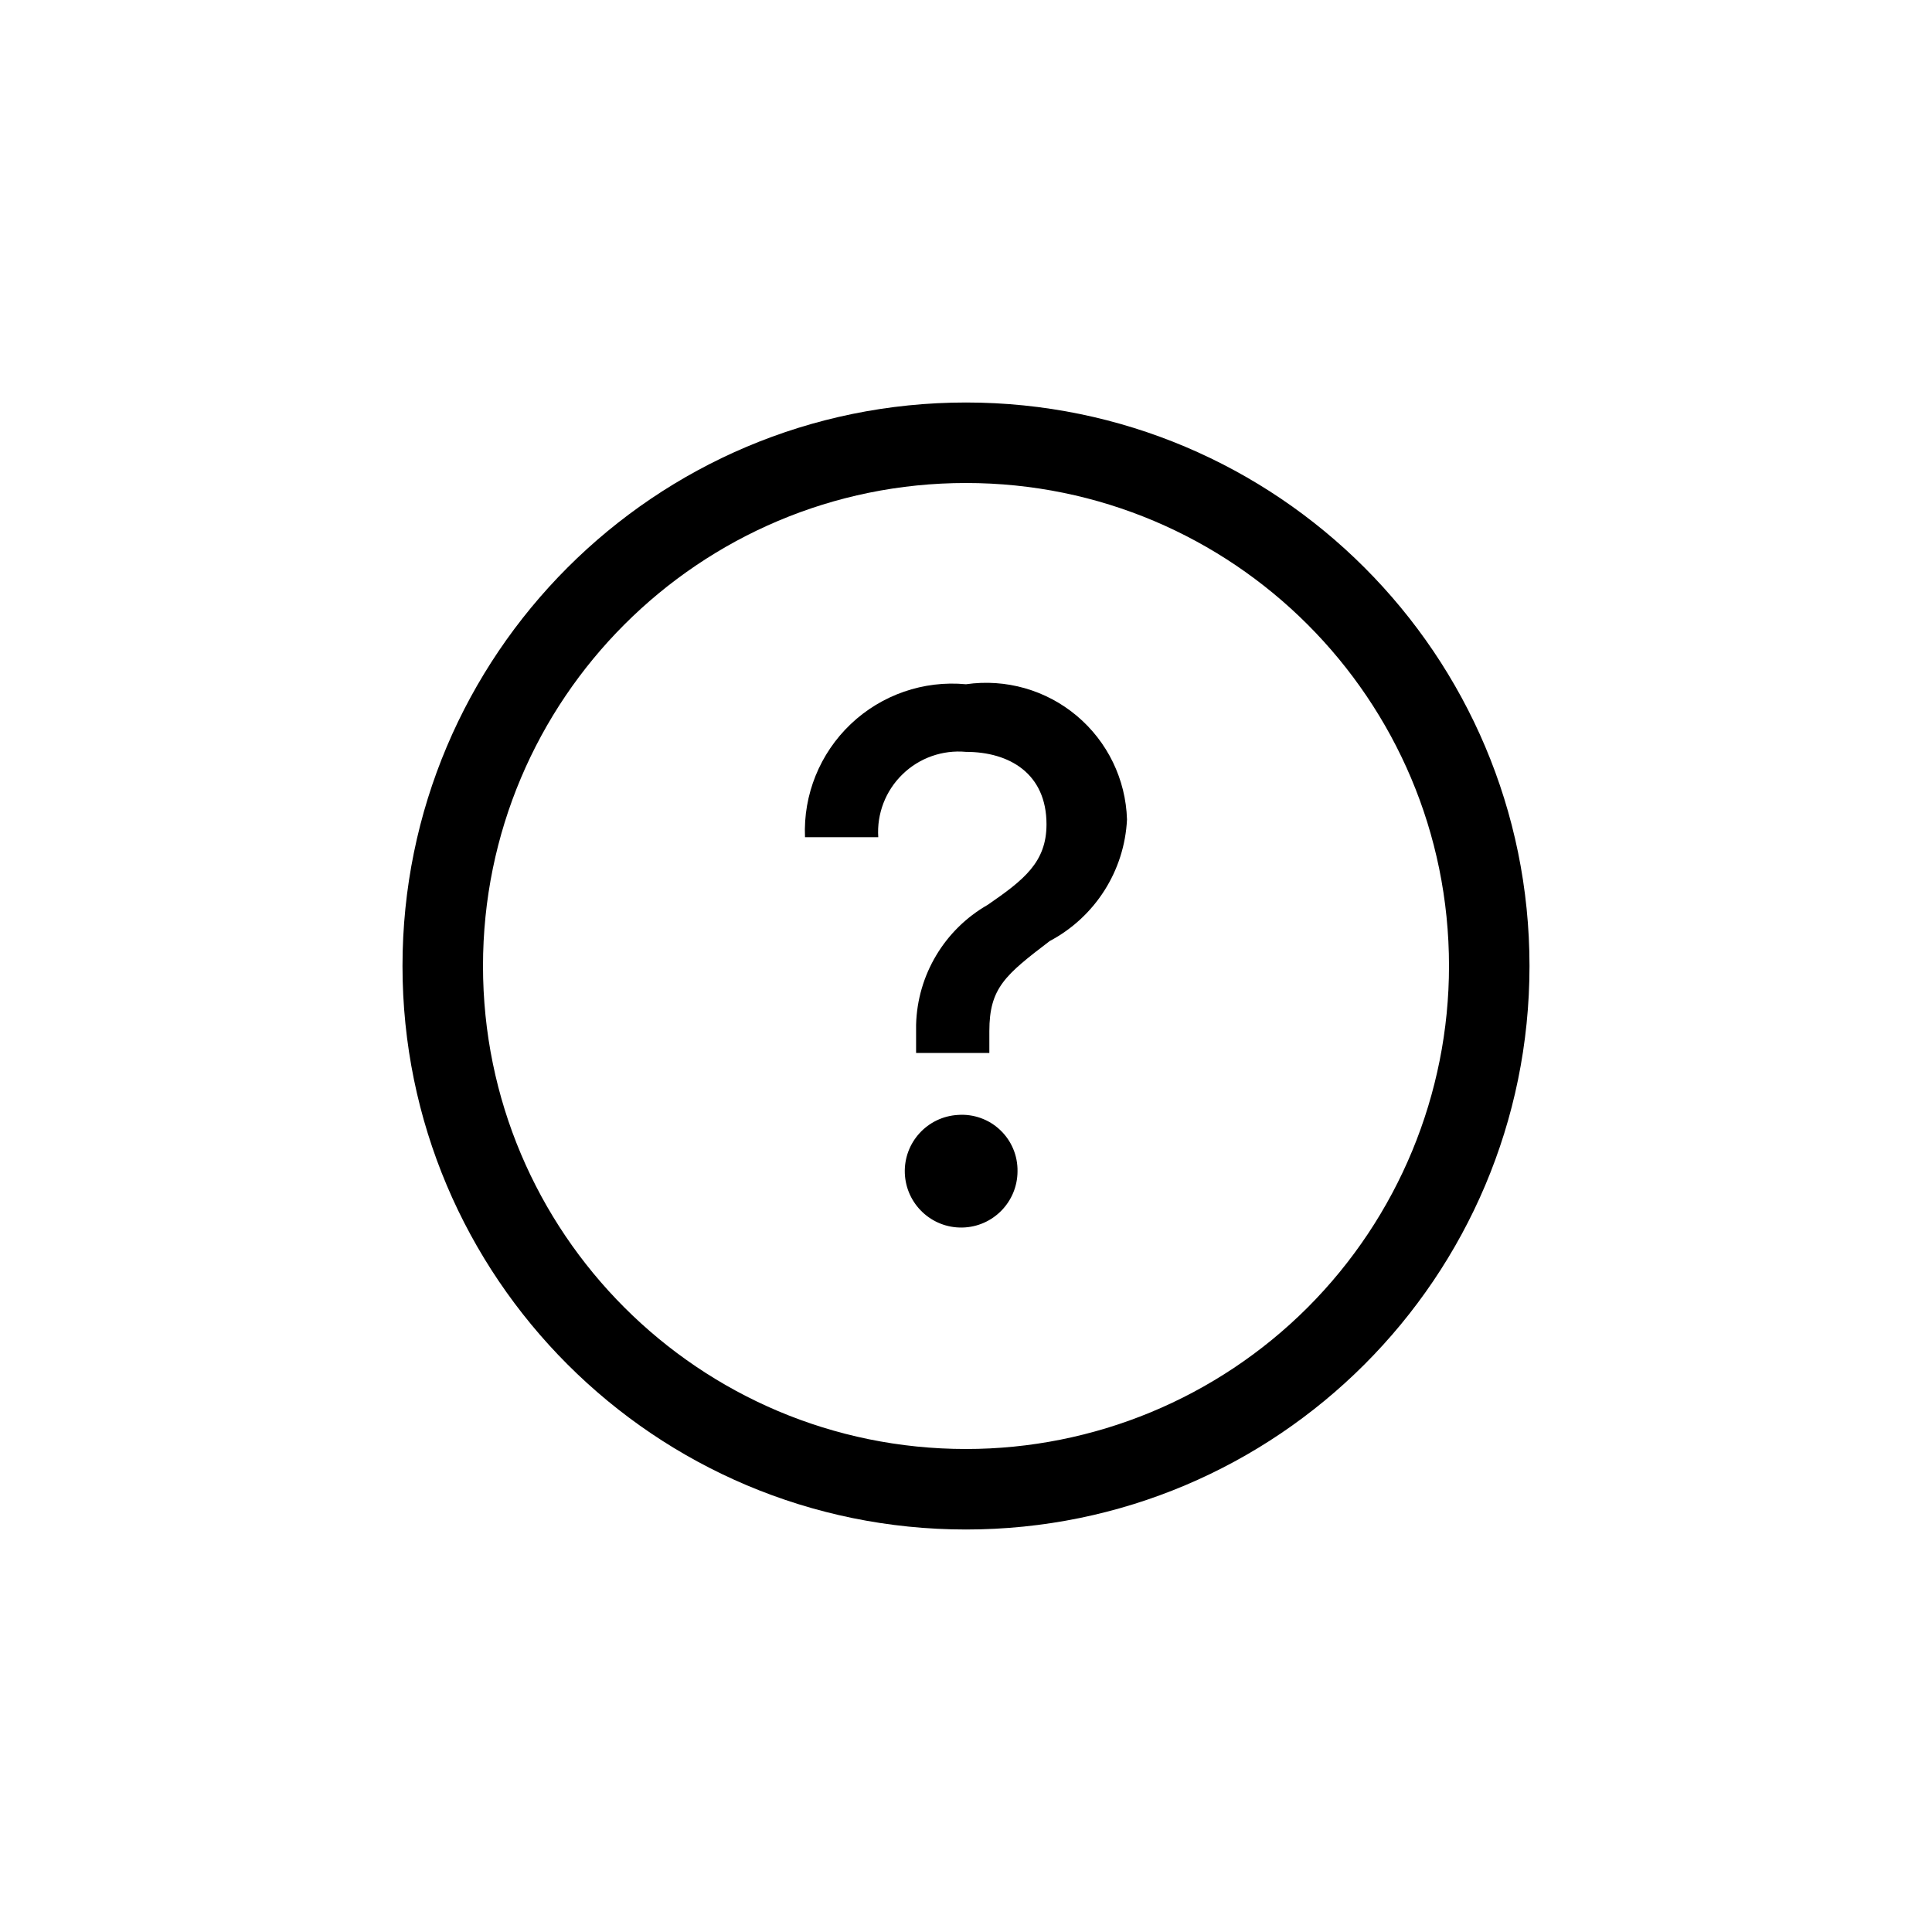
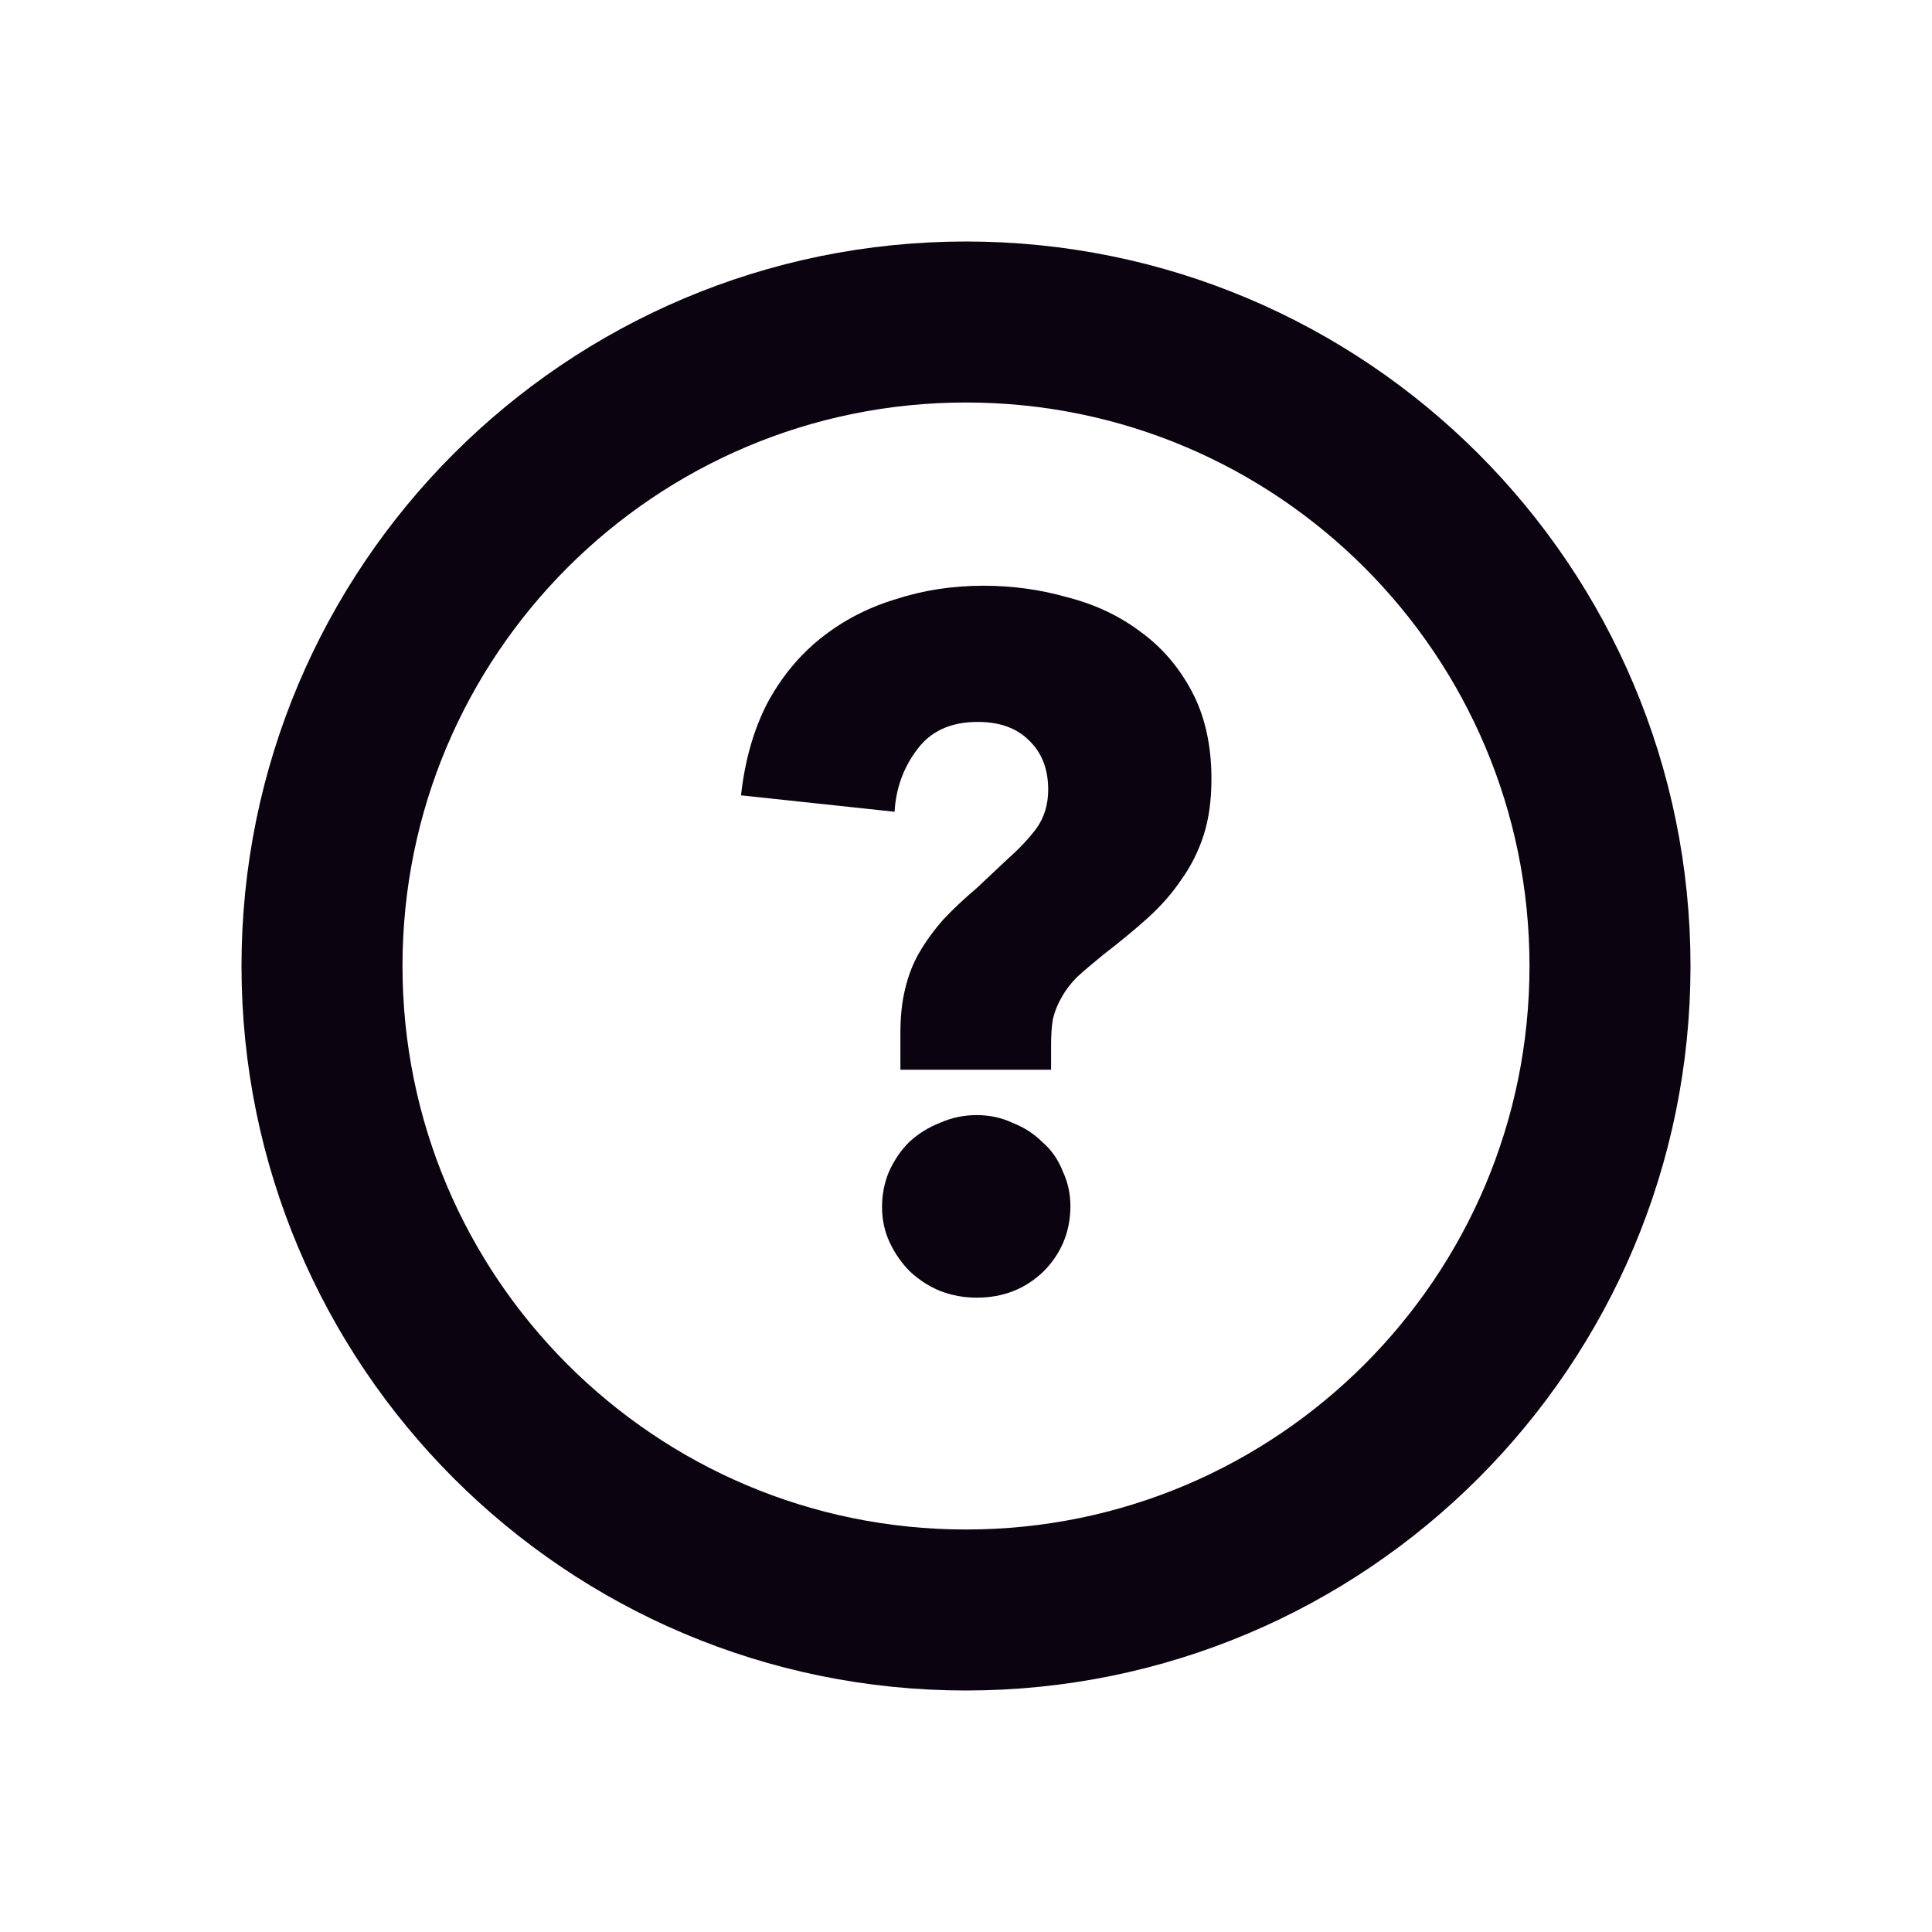
- <svg xmlns="http://www.w3.org/2000/svg" width="24px" height="24px" viewBox="0 0 24 24" version="1.1">
-   <defs />
-   <g id="Page-1" stroke="none" stroke-width="1" fill="none" fill-rule="evenodd">
-     <g id="Help">
-       <rect id="24x24" x="0" y="0" width="24" height="24" />
-       <path d="M12,5 C8.134,5 5,8.134 5,12 C5,15.866 8.134,19 12,19 C15.866,19 19,15.866 19,12 C19,8.134 15.866,5 12,5 Z M12,18 C8.686,18 6,15.314 6,12 C6,8.686 8.686,6 12,6 C15.314,6 18,8.686 18,12 C18,13.591 17.368,15.117 16.243,16.243 C15.117,17.368 13.591,18 12,18 Z M12,8.5 C11.474,8.45 10.951,8.631 10.568,8.995 C10.185,9.359 9.977,9.872 10,10.4 L10.91,10.4 C10.891,10.108 11.001,9.823 11.211,9.619 C11.42,9.415 11.709,9.313 12,9.34 C12.54,9.34 13,9.61 13,10.24 C13,10.71 12.72,10.93 12.27,11.24 C11.733,11.547 11.396,12.112 11.38,12.73 L11.38,13.08 L12.29,13.08 L12.29,12.81 C12.29,12.27 12.49,12.11 13.04,11.69 C13.604,11.391 13.969,10.817 14,10.18 C13.985,9.681 13.758,9.213 13.376,8.892 C12.994,8.571 12.494,8.429 12,8.5 Z M11.9,13.85 C11.519,13.872 11.226,14.194 11.24,14.575 C11.255,14.956 11.571,15.256 11.953,15.249 C12.334,15.242 12.639,14.931 12.64,14.55 C12.643,14.356 12.565,14.17 12.424,14.037 C12.284,13.904 12.093,13.836 11.9,13.85 Z" id="Combined-Shape" fill="#000000" fill-rule="nonzero" />
-     </g>
-   </g>
+ <svg xmlns="http://www.w3.org/2000/svg" width="24" height="24" viewBox="0 0 24 24" fill="none">
+   <circle cx="12" cy="12" r="8" stroke="#0C0310" stroke-width="2" stroke-linecap="round" />
+   <path d="M15.049 9.676C15.049 9.94 15.017 10.172 14.953 10.372C14.889 10.572 14.797 10.756 14.677 10.924C14.565 11.092 14.425 11.252 14.257 11.404C14.097 11.548 13.913 11.7 13.705 11.86C13.577 11.964 13.469 12.056 13.381 12.136C13.301 12.216 13.237 12.3 13.189 12.388C13.141 12.468 13.105 12.556 13.081 12.652C13.065 12.74 13.057 12.848 13.057 12.976V13.288H11.185V12.832C11.185 12.624 11.205 12.44 11.245 12.28C11.285 12.112 11.345 11.96 11.425 11.824C11.505 11.688 11.601 11.556 11.713 11.428C11.833 11.3 11.973 11.168 12.133 11.032L12.529 10.66C12.665 10.54 12.781 10.416 12.877 10.288C12.973 10.152 13.021 9.992 13.021 9.808C13.021 9.552 12.941 9.348 12.781 9.196C12.629 9.044 12.417 8.968 12.145 8.968C11.809 8.968 11.557 9.084 11.389 9.316C11.221 9.54 11.129 9.796 11.113 10.084L9.205 9.88C9.253 9.448 9.361 9.068 9.529 8.74C9.705 8.412 9.929 8.14 10.201 7.924C10.473 7.708 10.781 7.548 11.125 7.444C11.469 7.332 11.833 7.276 12.217 7.276C12.577 7.276 12.925 7.324 13.261 7.42C13.605 7.508 13.909 7.652 14.173 7.852C14.437 8.044 14.649 8.292 14.809 8.596C14.969 8.9 15.049 9.26 15.049 9.676ZM13.297 14.98C13.297 15.3 13.185 15.572 12.961 15.796C12.737 16.012 12.461 16.12 12.133 16.12C11.973 16.12 11.821 16.092 11.677 16.036C11.541 15.98 11.417 15.9 11.305 15.796C11.201 15.692 11.117 15.572 11.053 15.436C10.989 15.3 10.957 15.152 10.957 14.992C10.957 14.84 10.985 14.696 11.041 14.56C11.105 14.416 11.189 14.292 11.293 14.188C11.405 14.084 11.533 14.004 11.677 13.948C11.821 13.884 11.973 13.852 12.133 13.852C12.293 13.852 12.441 13.884 12.577 13.948C12.721 14.004 12.845 14.084 12.949 14.188C13.061 14.284 13.145 14.404 13.201 14.548C13.265 14.684 13.297 14.828 13.297 14.98Z" fill="#0C0310" />
</svg>
